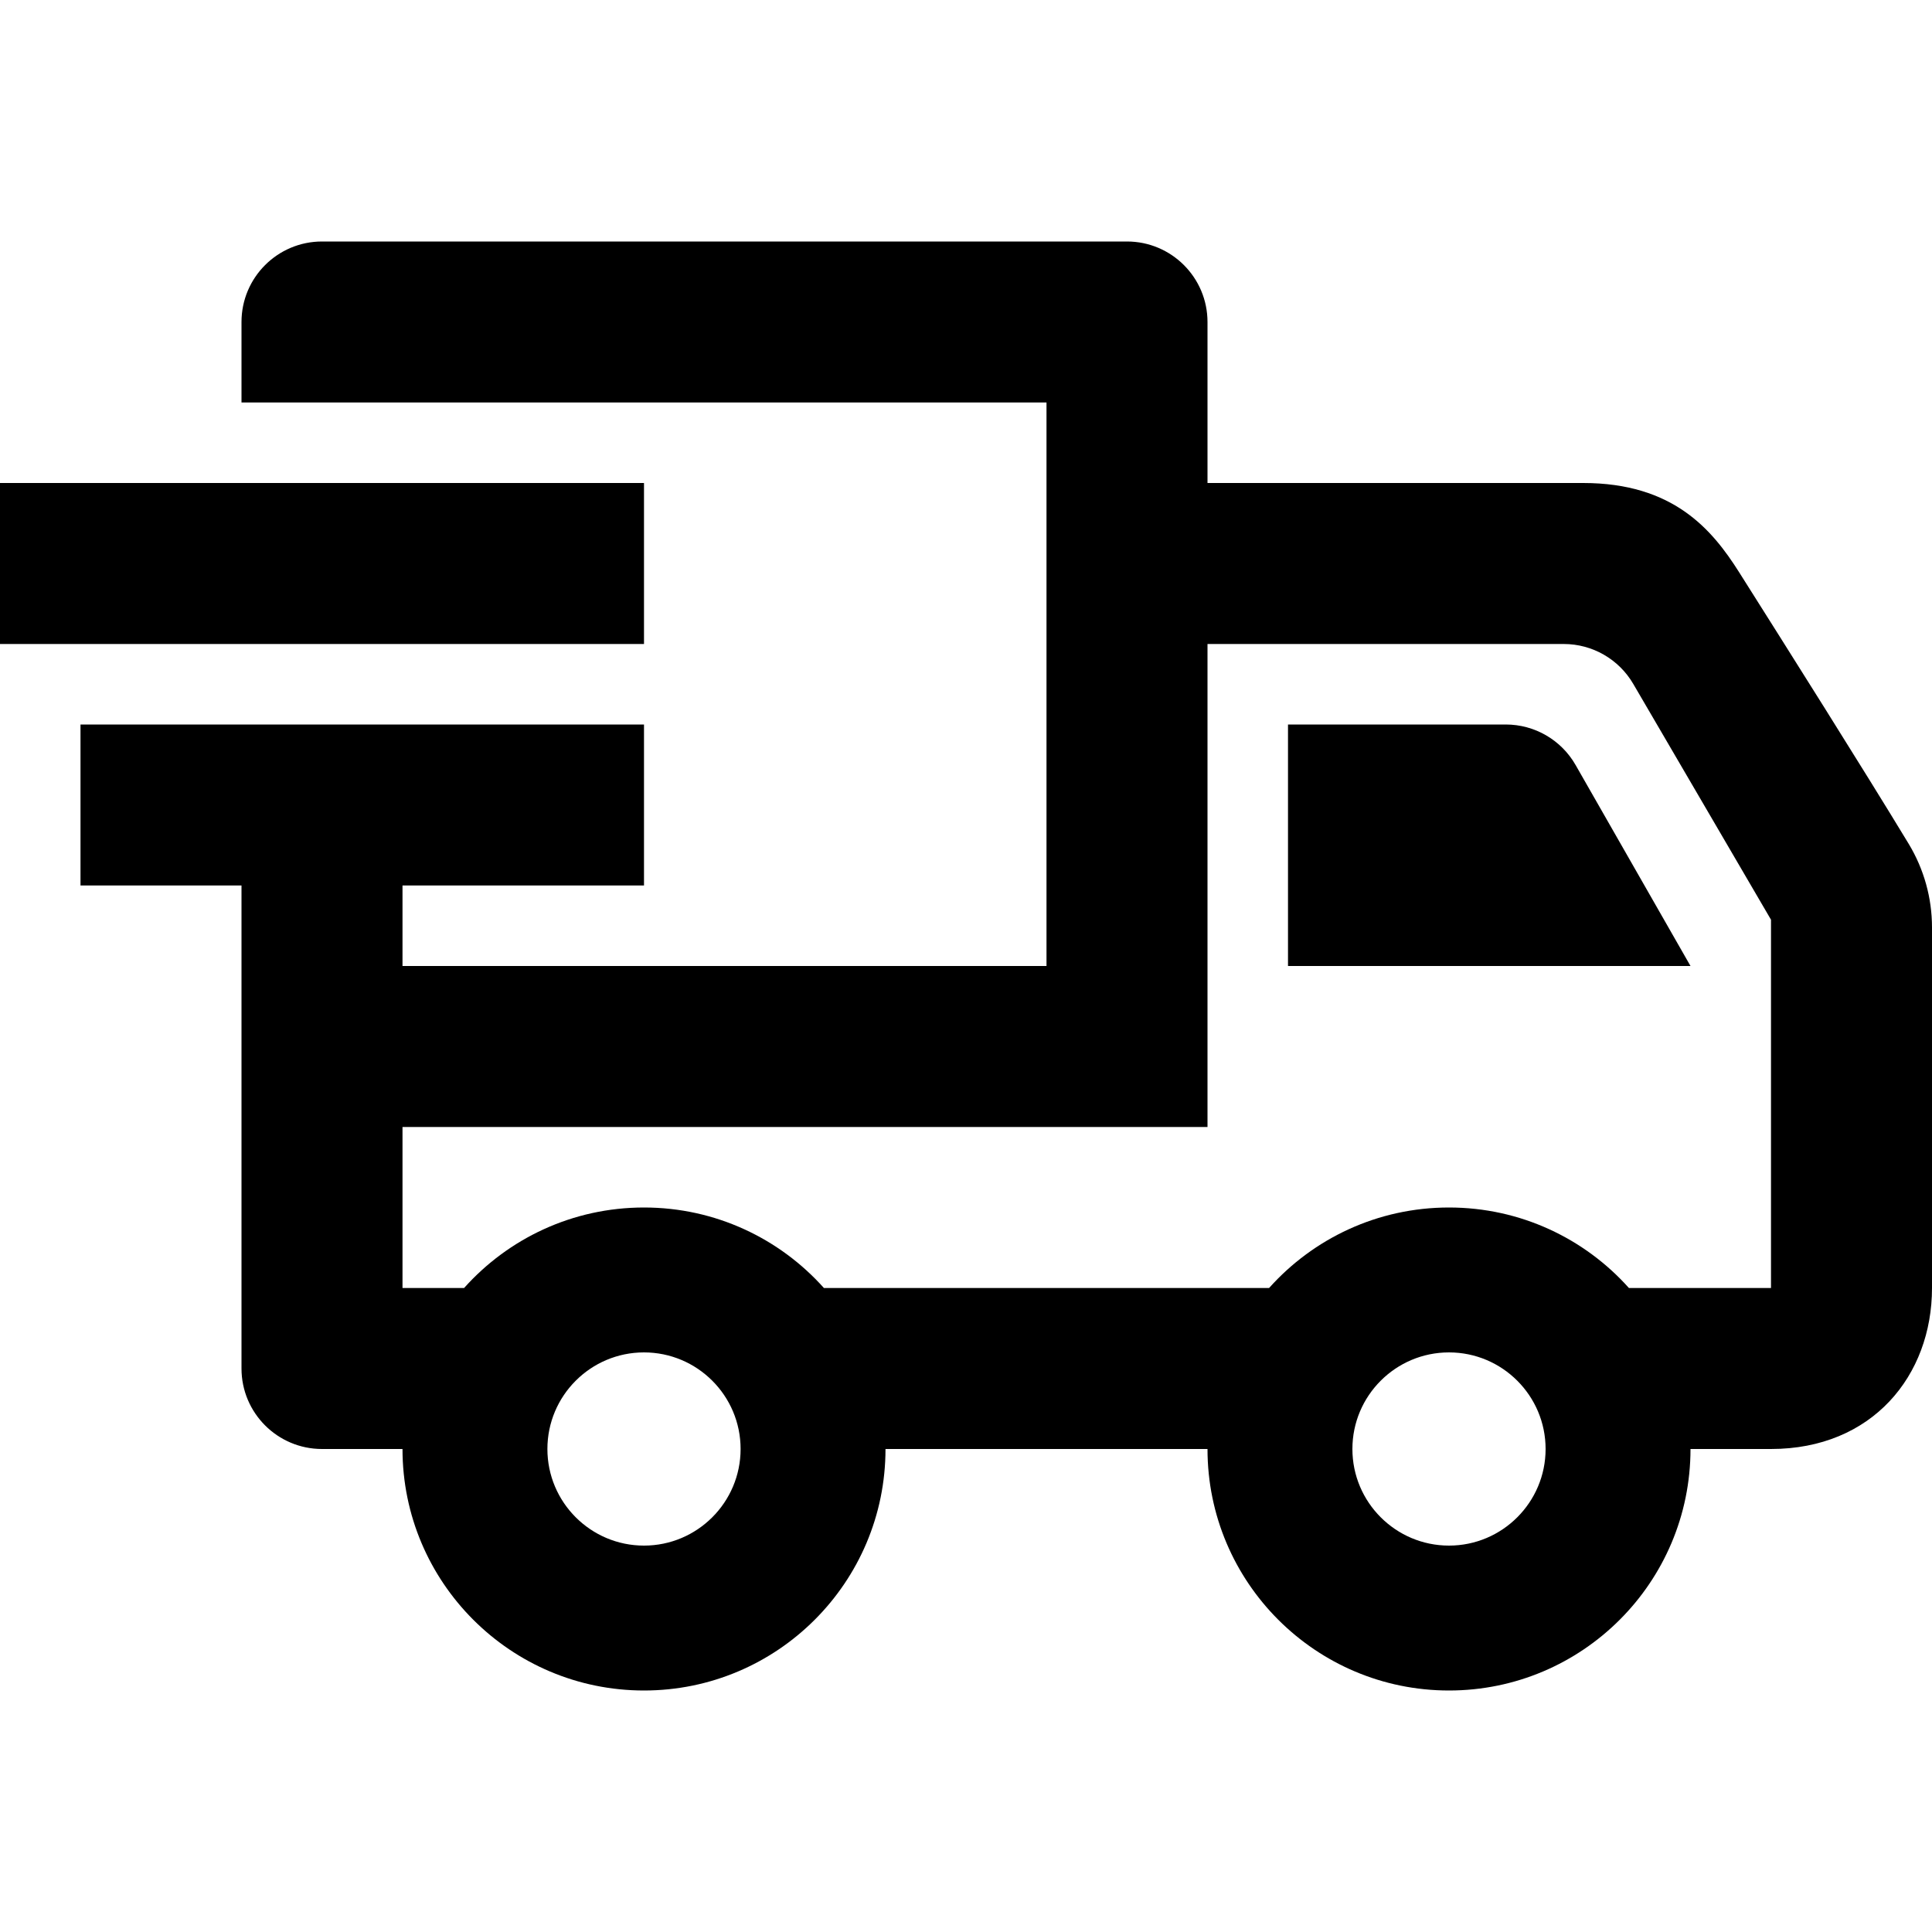
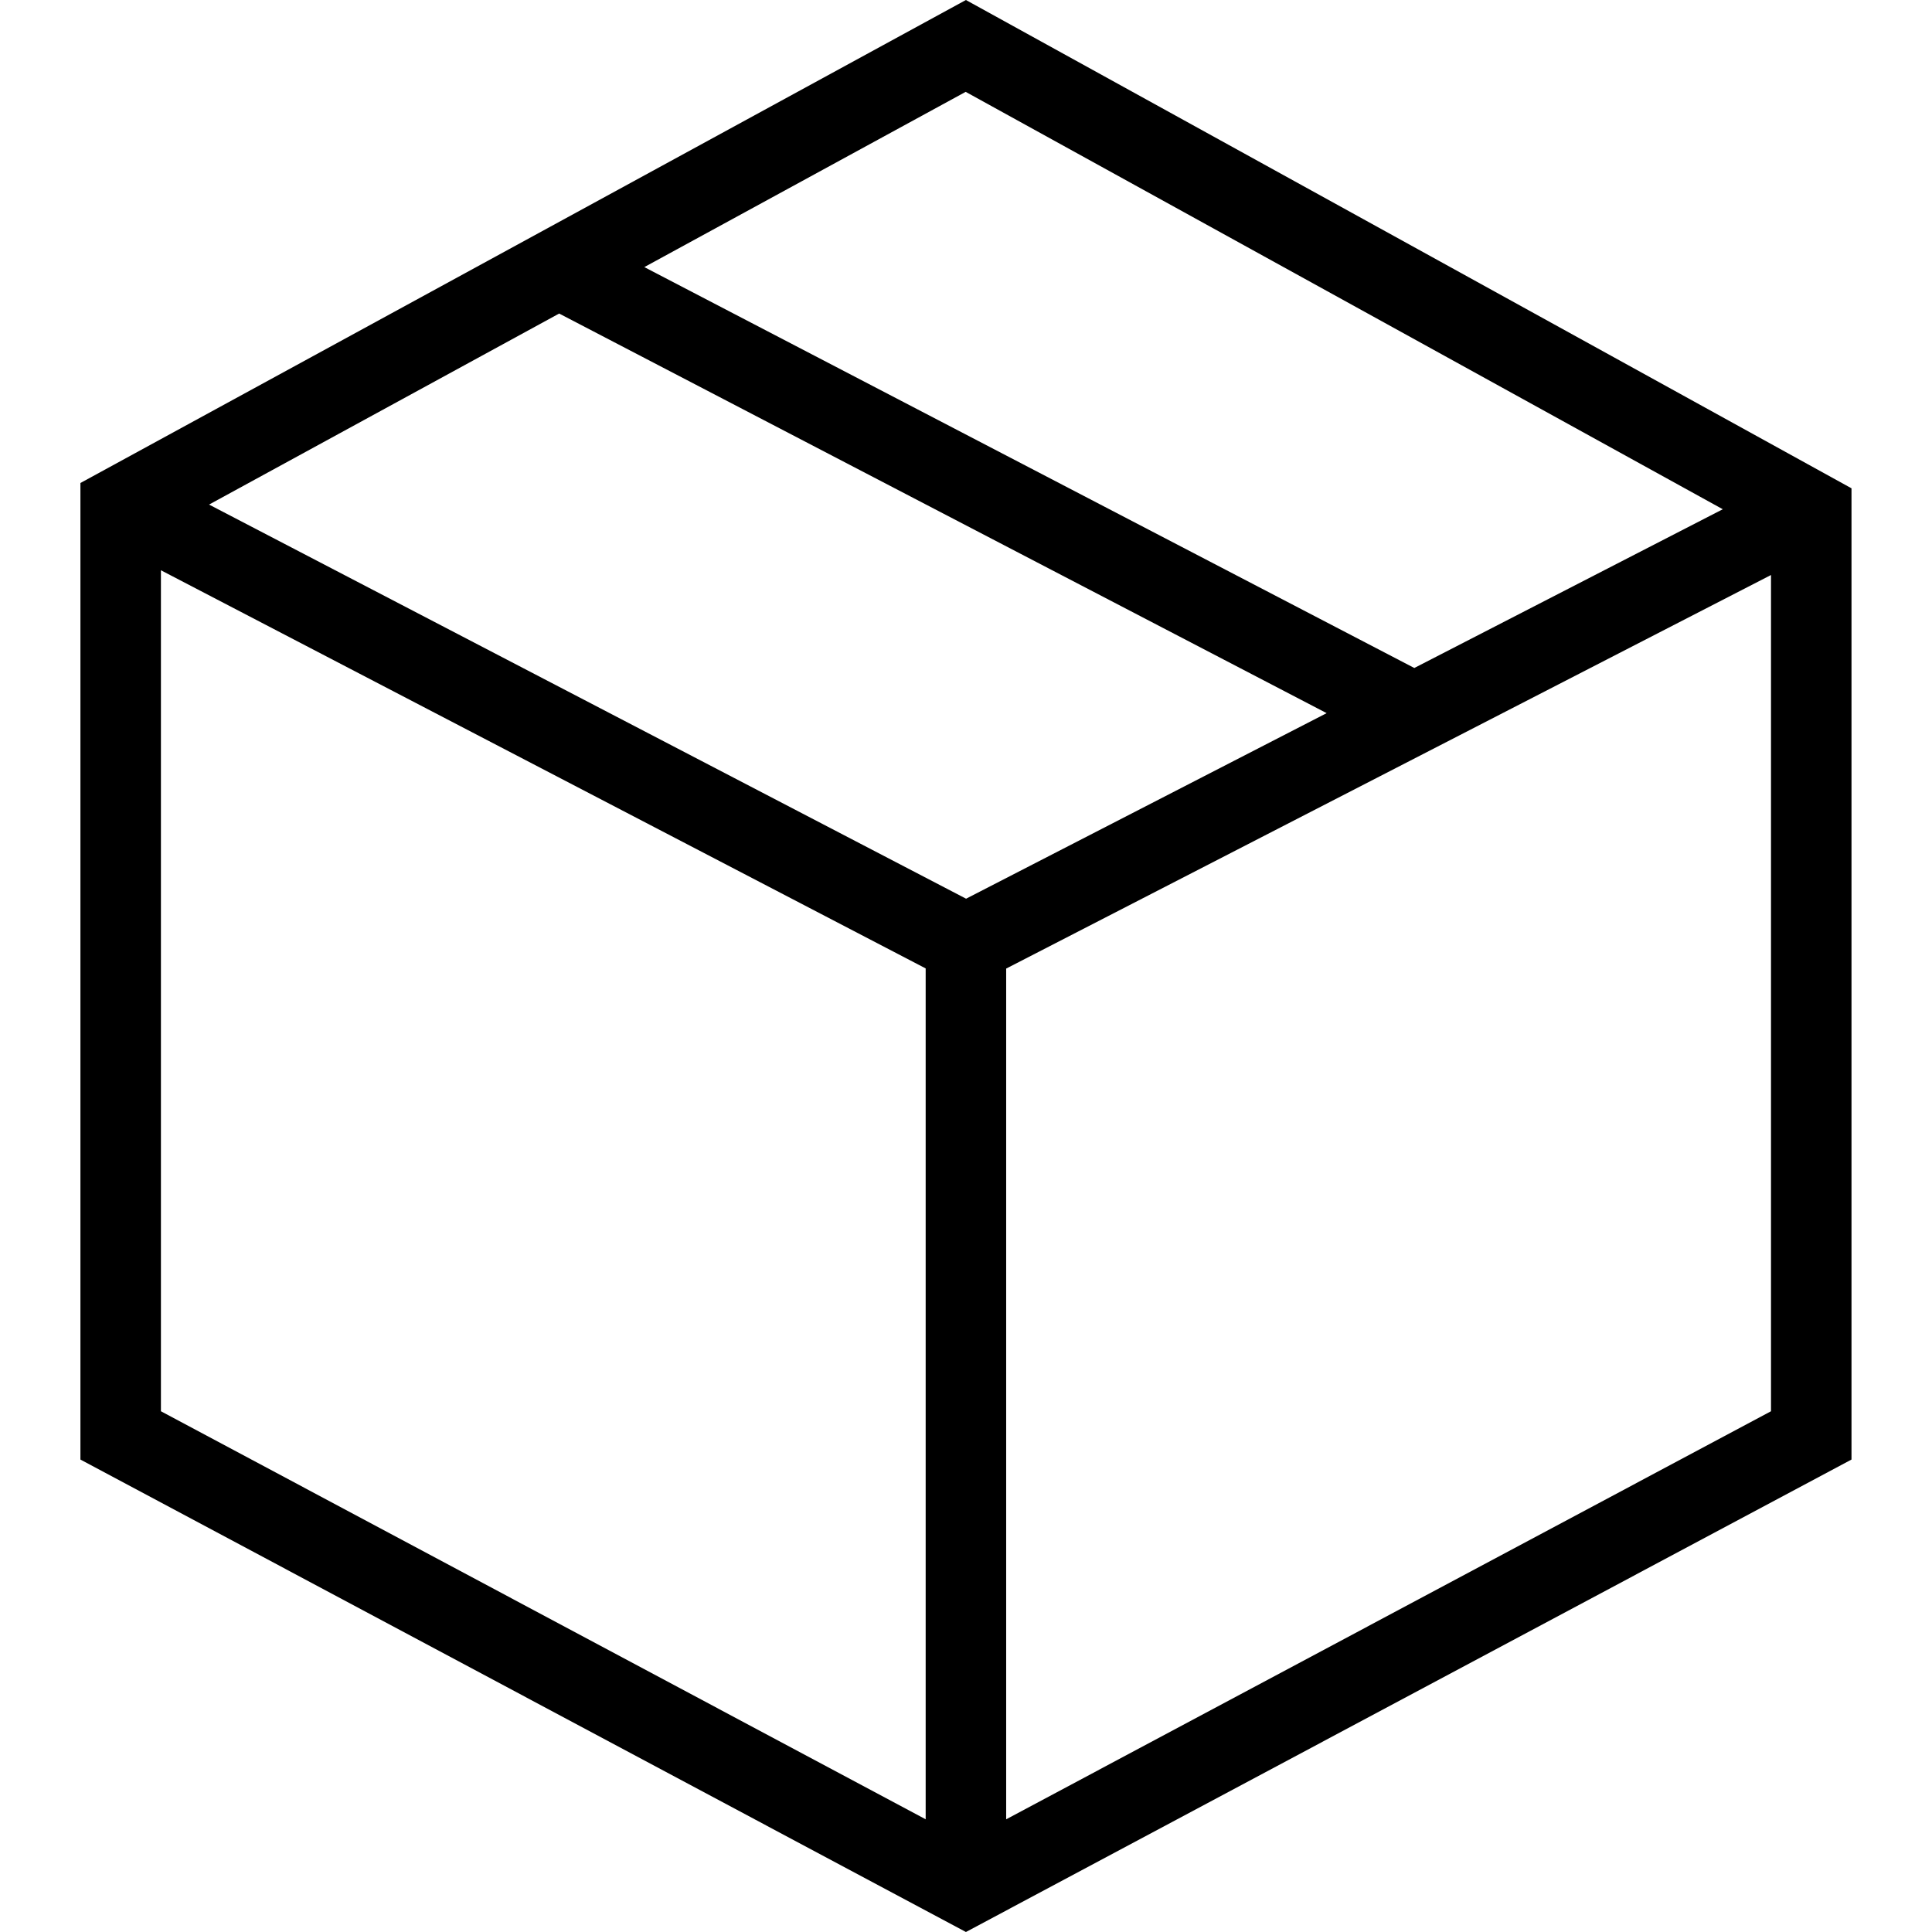
<svg xmlns="http://www.w3.org/2000/svg" width="24" height="24" fill-rule="evenodd" clip-rule="evenodd">
-   <path d="M5 11v1h8v-7h-10v-1c0-.552.448-1 1-1h10c.552 0 1 .448 1 1v2h4.667c1.117 0 1.6.576 1.936 1.107.594.94 1.536 2.432 2.109 3.378.188.312.288.67.288 1.035v4.48c0 1.089-.743 2-2 2h-1c0 1.656-1.344 3-3 3s-3-1.344-3-3h-4c0 1.656-1.344 3-3 3s-3-1.344-3-3h-1c-.552 0-1-.448-1-1v-6h-2v-2h7v2h-3zm3 5.8c.662 0 1.2.538 1.2 1.2 0 .662-.538 1.2-1.2 1.2-.662 0-1.2-.538-1.2-1.2 0-.662.538-1.2 1.2-1.2zm10 0c.662 0 1.2.538 1.2 1.2 0 .662-.538 1.2-1.2 1.2-.662 0-1.2-.538-1.2-1.2 0-.662.538-1.2 1.2-1.2zm-3-2.8h-10v2h.765c.549-.614 1.347-1 2.235-1 .888 0 1.686.386 2.235 1h5.53c.549-.614 1.347-1 2.235-1 .888 0 1.686.386 2.235 1h1.765v-4.575l-1.711-2.929c-.179-.307-.508-.496-.863-.496h-4.426v6zm1-5v3h5l-1.427-2.496c-.178-.312-.509-.504-.868-.504h-2.705zm-16-3h8v2h-8v-2z" />
+   <path d="M23 6.066v12.065l-11.001 5.869-11-5.869v-12.131l11-6 11.001 6.066zm-21.001 11.465l9.5 5.069v-10.57l-9.5-4.946v10.447zm20.001-10.388l-9.501 4.889v10.568l9.501-5.069v-10.388zm-5.52 1.716l-9.534-4.964-4.349 2.373 9.404 4.896 4.479-2.305zm-8.476-5.541l9.565 4.98 3.832-1.972-9.405-5.185-3.992 2.177z" />
</svg>
